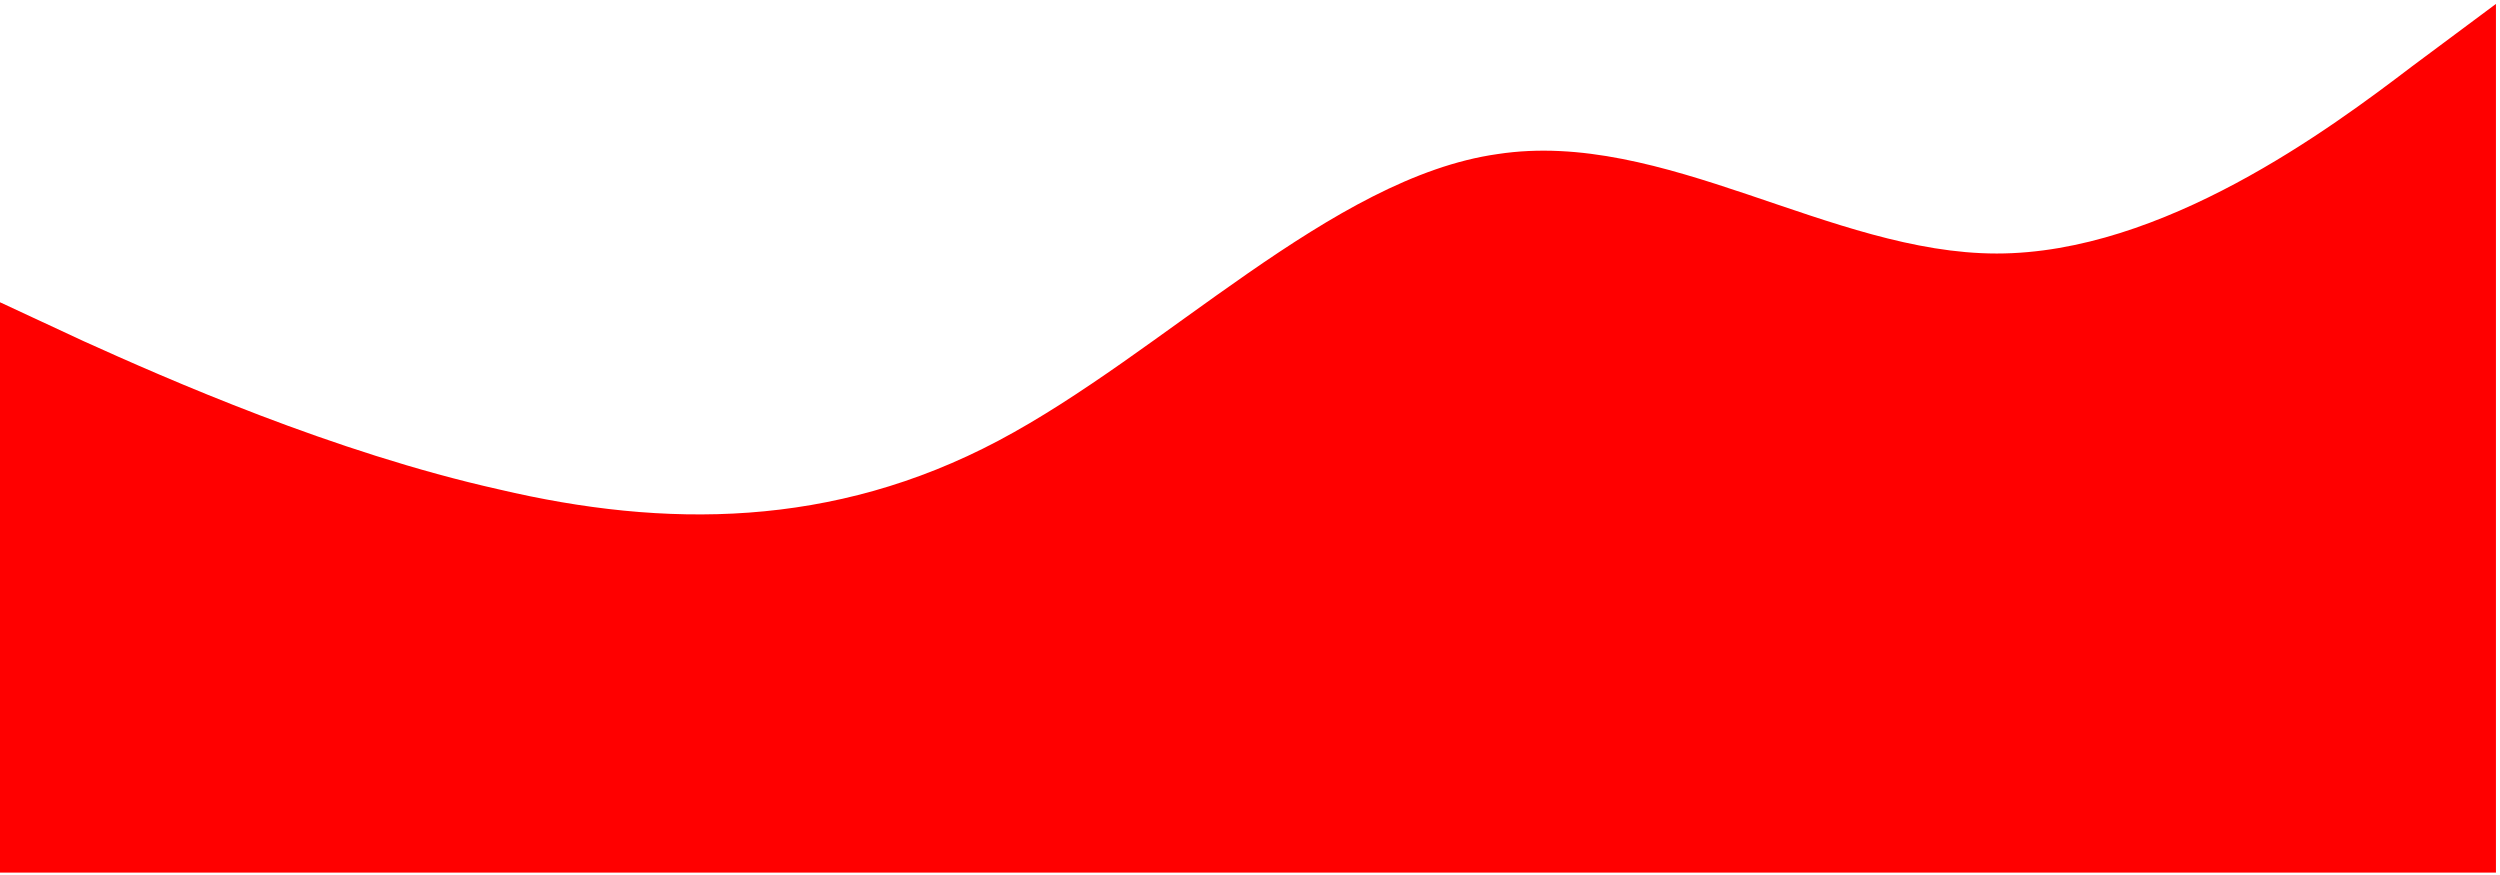
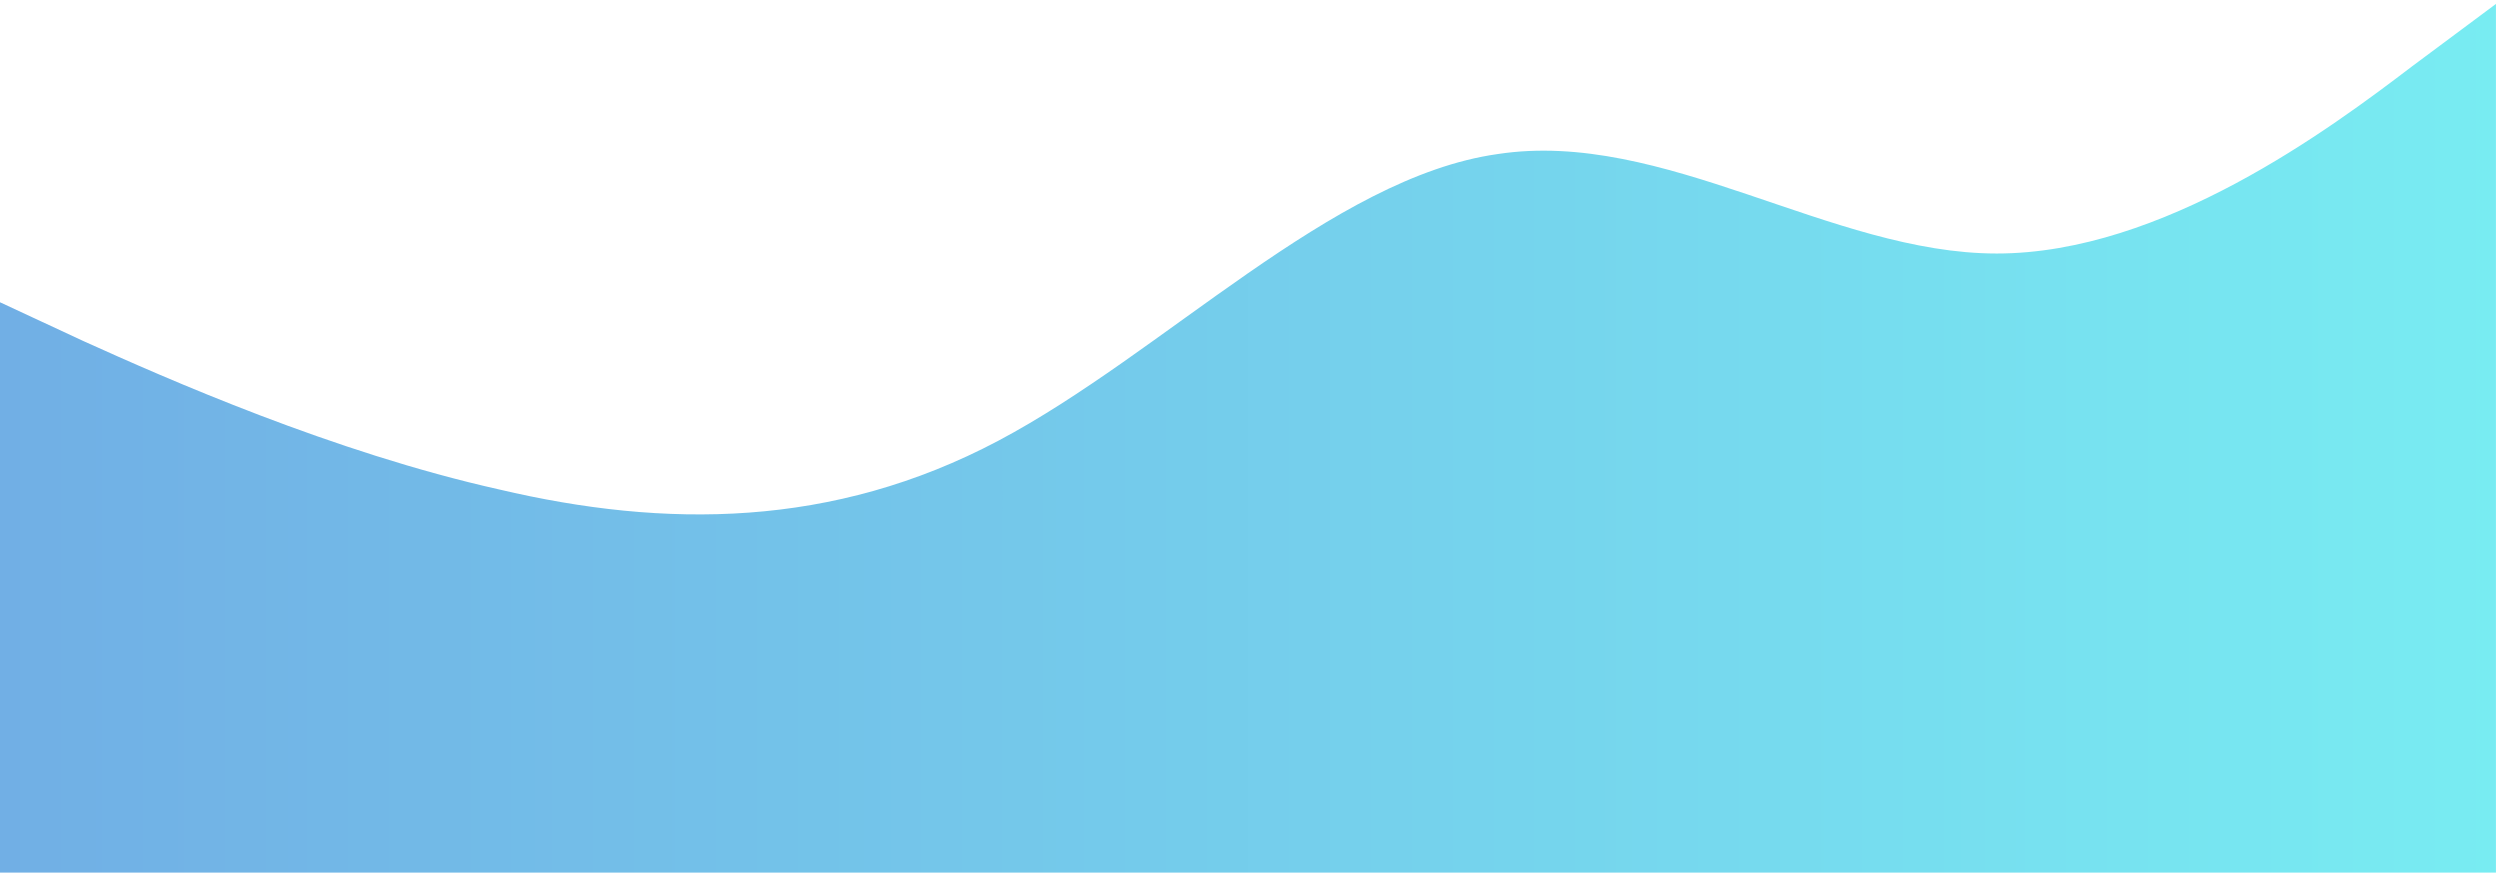
<svg xmlns="http://www.w3.org/2000/svg" width="529" height="185" viewBox="0 0 529 185" fill="none">
-   <path fill-rule="evenodd" clip-rule="evenodd" d="M0 63.96L17.742 72.212C35.072 80.052 70.557 95.731 105.629 103.57C140.7 111.823 176.185 111.823 211.257 93.255C246.329 74.688 281.814 37.553 316.886 32.601C351.958 27.237 387.442 53.644 422.514 53.644C457.586 53.644 493.071 27.237 510.4 14.034L528.143 0.83V184.648H510.4C493.071 184.648 457.586 184.648 422.514 184.648C387.442 184.648 351.958 184.648 316.886 184.648C281.814 184.648 246.329 184.648 211.257 184.648C176.185 184.648 140.7 184.648 105.629 184.648C70.557 184.648 35.072 184.648 17.742 184.648H0V63.96Z" fill="#FF0000" />
+   <path fill-rule="evenodd" clip-rule="evenodd" d="M0 63.96L17.742 72.212C35.072 80.052 70.557 95.731 105.629 103.57C140.701 111.823 176.185 111.823 211.257 93.255C246.329 74.688 281.814 37.553 316.886 32.601C351.958 27.237 387.442 53.644 422.514 53.644C457.586 53.644 493.071 27.237 510.4 14.034L528.143 0.83V184.648H510.4C493.071 184.648 457.586 184.648 422.514 184.648C387.442 184.648 351.958 184.648 316.886 184.648C281.814 184.648 246.329 184.648 211.257 184.648C176.185 184.648 140.701 184.648 105.629 184.648C70.557 184.648 35.072 184.648 17.742 184.648H0V63.96Z" fill="url(#paint0_linear)" />
+   <defs>
+     <linearGradient id="paint0_linear" x1="0" y1="184.648" x2="528.143" y2="184.648" gradientUnits="userSpaceOnUse">
+       <stop stop-color="#71AFE5" />
+       <stop offset="1" stop-color="#78ECF2" />
+     </linearGradient>
+   </defs>
</svg>
